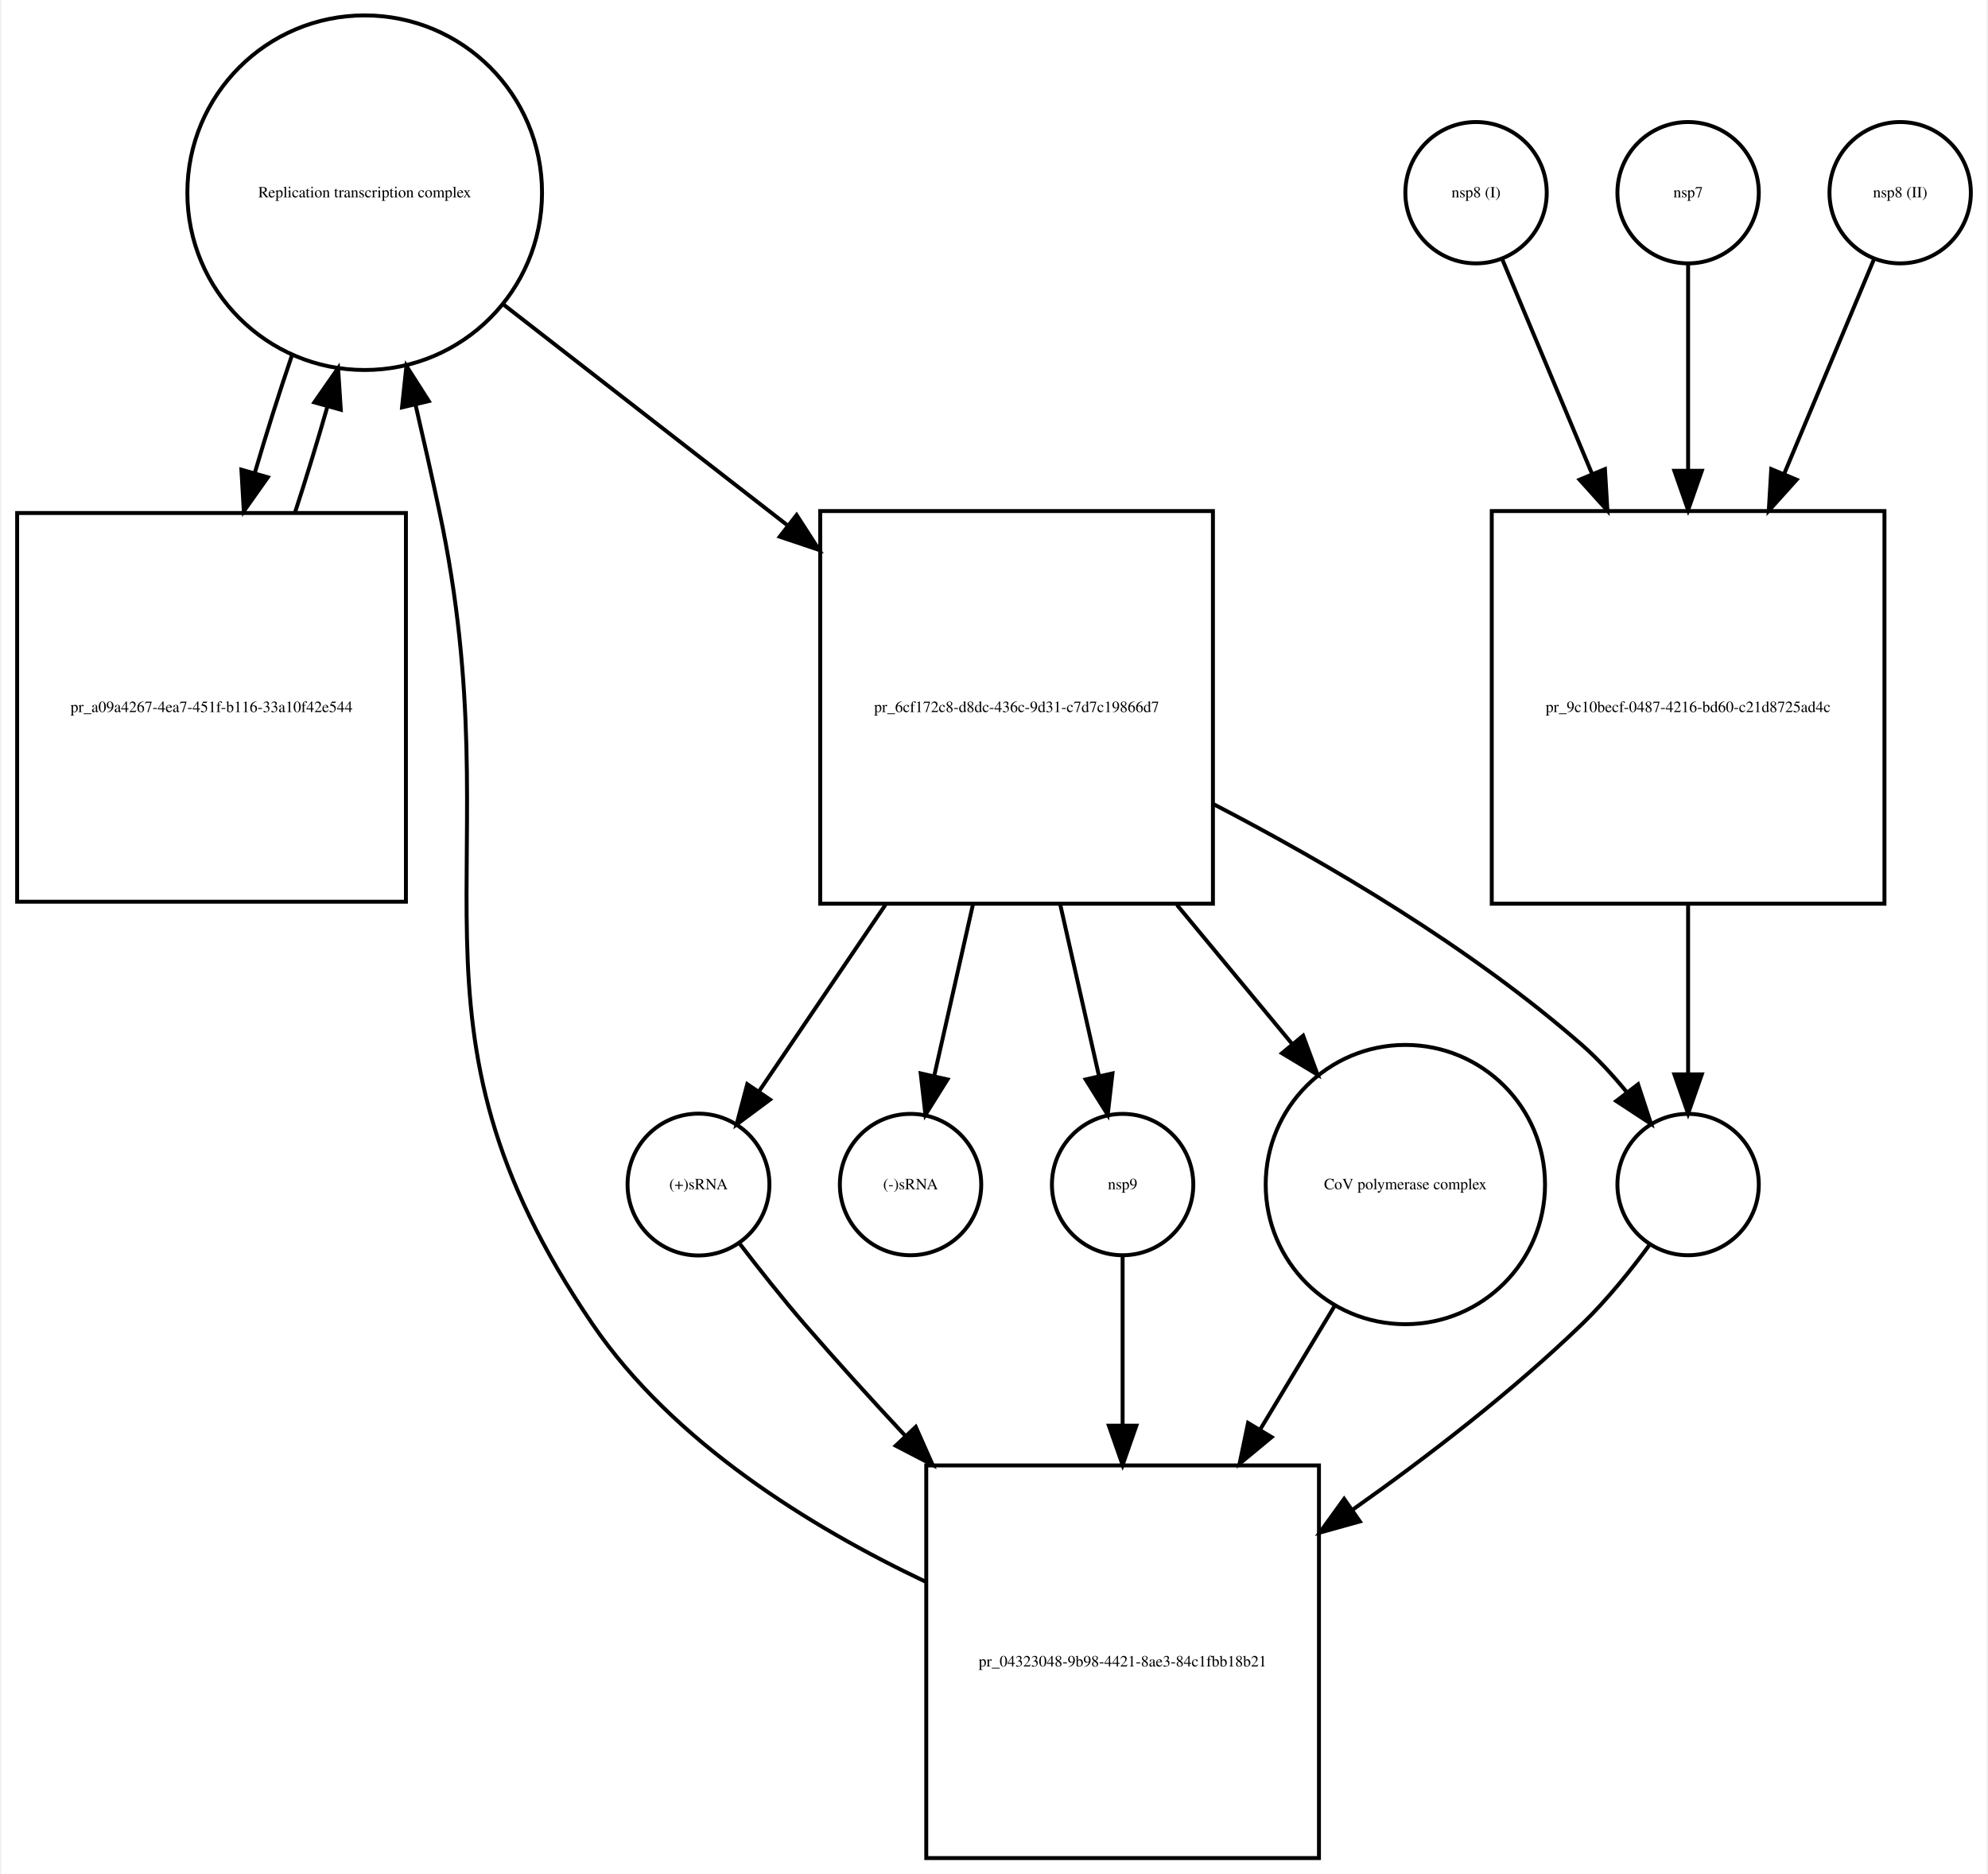
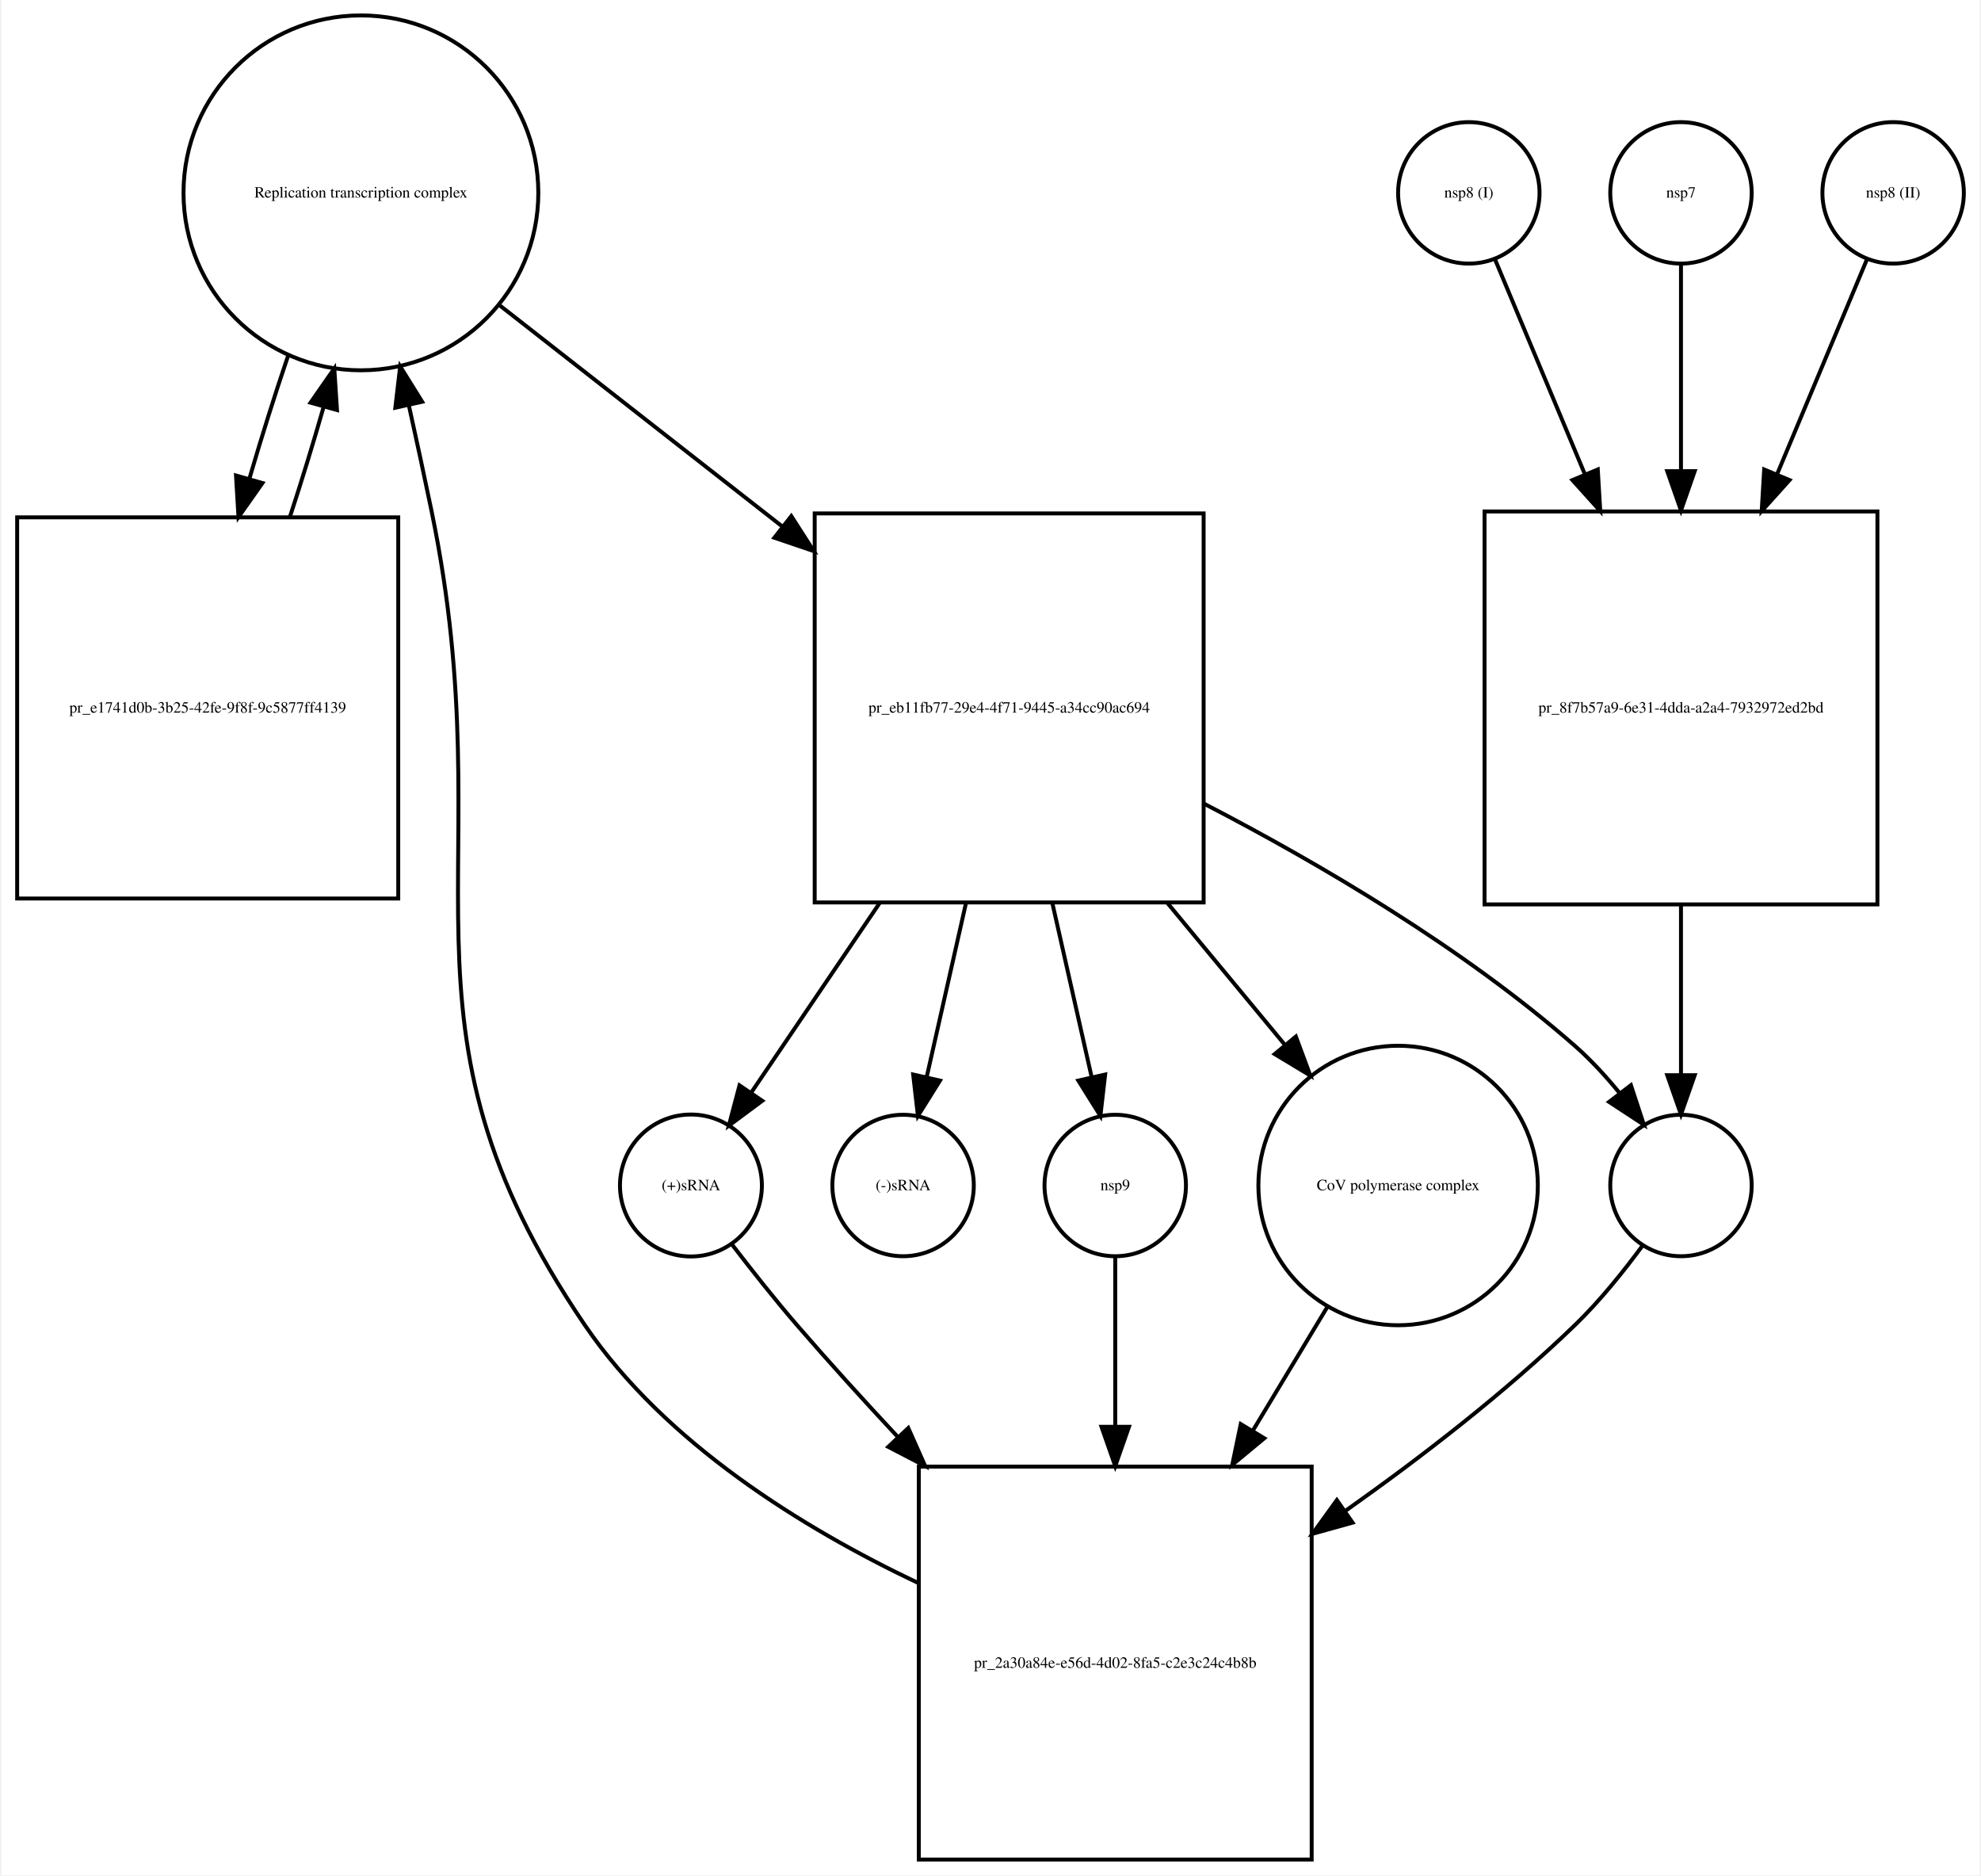
- <svg xmlns="http://www.w3.org/2000/svg" width="506pt" height="477pt" viewBox="0.00 0.00 505.50 477.22">
+ <svg xmlns="http://www.w3.org/2000/svg" width="504pt" height="477pt" viewBox="0.00 0.00 503.50 477.22">
  <g id="graph0" class="graph" transform="scale(1 1) rotate(0) translate(4 473.22)">
-     <polygon fill="white" stroke="none" points="-4,4 -4,-473.22 501.5,-473.22 501.5,4 -4,4" />
+     <polygon fill="white" stroke="none" points="-4,4 -4,-473.22 499.5,-473.22 499.5,4 -4,4" />
    <g id="node1" class="node">
-       <ellipse fill="none" stroke="black" cx="88.5" cy="-424.142" rx="45.156" ry="45.156" />
-       <text text-anchor="middle" x="88.5" y="-422.942" font-family="Times,serif" font-size="4.00">Replication transcription complex </text>
+       <ellipse fill="none" stroke="black" cx="87.5" cy="-424.142" rx="45.156" ry="45.156" />
+       <text text-anchor="middle" x="87.5" y="-422.942" font-family="Times,serif" font-size="4.00">Replication transcription complex </text>
    </g>
    <g id="node2" class="node">
-       <polygon fill="none" stroke="black" points="304.5,-343.064 204.5,-343.064 204.5,-243.064 304.5,-243.064 304.5,-343.064" />
-       <text text-anchor="middle" x="254.5" y="-291.864" font-family="Times,serif" font-size="4.00">pr_6cf172c8-d8dc-436c-9d31-c7d7c19866d7</text>
+       <polygon fill="none" stroke="black" points="302,-342.564 203,-342.564 203,-243.564 302,-243.564 302,-342.564" />
+       <text text-anchor="middle" x="252.5" y="-291.864" font-family="Times,serif" font-size="4.00">pr_eb11fb77-29e4-4f71-9445-a34cc90ac694</text>
    </g>
    <g id="edge1" class="edge">
-       <path fill="none" stroke="black" d="M123.704,-395.768C144.739,-379.412 171.986,-358.226 196.162,-339.427" />
-       <polygon fill="black" stroke="black" points="198.484,-342.055 204.23,-333.153 194.187,-336.529 198.484,-342.055" />
+       <path fill="none" stroke="black" d="M122.897,-395.452C143.825,-379.08 170.835,-357.95 194.777,-339.22" />
+       <polygon fill="black" stroke="black" points="197.046,-341.889 202.766,-332.971 192.733,-336.376 197.046,-341.889" />
    </g>
    <g id="node12" class="node">
-       <polygon fill="none" stroke="black" points="99,-342.564 0,-342.564 0,-243.564 99,-243.564 99,-342.564" />
-       <text text-anchor="middle" x="49.5" y="-291.864" font-family="Times,serif" font-size="4.00">pr_a09a4267-4ea7-451f-b116-33a10f42e544</text>
+       <polygon fill="none" stroke="black" points="97,-341.564 7.10543e-15,-341.564 7.10543e-15,-244.564 97,-244.564 97,-341.564" />
+       <text text-anchor="middle" x="48.5" y="-291.864" font-family="Times,serif" font-size="4.00">pr_e1741d0b-3b25-42fe-9f8f-9c5877ff4139</text>
    </g>
    <g id="edge2" class="edge">
-       <path fill="none" stroke="black" d="M69.952,-382.655C66.714,-373.131 63.453,-362.79 60.476,-352.648" />
-       <polygon fill="black" stroke="black" points="63.836,-351.667 57.719,-343.017 57.107,-353.594 63.836,-351.667" />
+       <path fill="none" stroke="black" d="M68.952,-382.655C65.6,-372.794 62.223,-362.059 59.162,-351.574" />
+       <polygon fill="black" stroke="black" points="62.437,-350.296 56.335,-341.635 55.704,-352.212 62.437,-350.296" />
    </g>
    <g id="node3" class="node">
-       <ellipse fill="none" stroke="black" cx="281.5" cy="-171.532" rx="18" ry="18" />
-       <text text-anchor="middle" x="281.5" y="-170.332" font-family="Times,serif" font-size="4.00">nsp9</text>
+       <ellipse fill="none" stroke="black" cx="279.5" cy="-171.532" rx="18" ry="18" />
+       <text text-anchor="middle" x="279.5" y="-170.332" font-family="Times,serif" font-size="4.00">nsp9</text>
    </g>
    <g id="edge3" class="edge">
-       <path fill="none" stroke="black" d="M265.638,-242.756C268.997,-227.884 272.558,-212.121 275.452,-199.305" />
-       <polygon fill="black" stroke="black" points="278.919,-199.843 277.708,-189.318 272.091,-198.301 278.919,-199.843" />
+       <path fill="none" stroke="black" d="M263.482,-243.446C266.881,-228.398 270.501,-212.373 273.438,-199.37" />
+       <polygon fill="black" stroke="black" points="276.935,-199.772 275.724,-189.247 270.107,-198.23 276.935,-199.772" />
    </g>
    <g id="node4" class="node">
-       <ellipse fill="none" stroke="black" cx="353.5" cy="-171.532" rx="35.564" ry="35.564" />
-       <text text-anchor="middle" x="353.5" y="-170.332" font-family="Times,serif" font-size="4.00">CoV polymerase complex</text>
+       <ellipse fill="none" stroke="black" cx="351.5" cy="-171.532" rx="35.564" ry="35.564" />
+       <text text-anchor="middle" x="351.5" y="-170.332" font-family="Times,serif" font-size="4.00">CoV polymerase complex</text>
    </g>
    <g id="edge4" class="edge">
-       <path fill="none" stroke="black" d="M295.339,-242.756C305.196,-230.854 315.527,-218.38 324.701,-207.304" />
-       <polygon fill="black" stroke="black" points="327.47,-209.448 331.153,-199.513 322.079,-204.982 327.47,-209.448" />
+       <path fill="none" stroke="black" d="M292.767,-243.446C302.761,-231.379 313.275,-218.684 322.602,-207.423" />
+       <polygon fill="black" stroke="black" points="325.476,-209.441 329.159,-199.506 320.085,-204.976 325.476,-209.441" />
    </g>
    <g id="node5" class="node">
-       <ellipse fill="none" stroke="black" cx="425.5" cy="-171.532" rx="18" ry="18" />
-       <text text-anchor="middle" x="425.5" y="-170.332" font-family="Times,serif" font-size="4.00"> </text>
+       <ellipse fill="none" stroke="black" cx="423.5" cy="-171.532" rx="18" ry="18" />
+       <text text-anchor="middle" x="423.5" y="-170.332" font-family="Times,serif" font-size="4.00"> </text>
    </g>
    <g id="edge5" class="edge">
-       <path fill="none" stroke="black" d="M304.535,-268.475C333.724,-253.32 370.242,-231.86 398.5,-207.064 402.544,-203.516 406.413,-199.295 409.895,-195.042" />
-       <polygon fill="black" stroke="black" points="412.757,-197.062 416.061,-186.995 407.2,-192.805 412.757,-197.062" />
+       <path fill="none" stroke="black" d="M302.197,-268.65C331.442,-253.486 368.133,-231.955 396.5,-207.064 400.544,-203.516 404.413,-199.295 407.895,-195.042" />
+       <polygon fill="black" stroke="black" points="410.757,-197.062 414.061,-186.995 405.2,-192.805 410.757,-197.062" />
    </g>
    <g id="node6" class="node">
-       <ellipse fill="none" stroke="black" cx="173.5" cy="-171.532" rx="18.062" ry="18.062" />
-       <text text-anchor="middle" x="173.5" y="-170.332" font-family="Times,serif" font-size="4.00">(+)sRNA</text>
+       <ellipse fill="none" stroke="black" cx="171.5" cy="-171.532" rx="18.062" ry="18.062" />
+       <text text-anchor="middle" x="171.5" y="-170.332" font-family="Times,serif" font-size="4.00">(+)sRNA</text>
    </g>
    <g id="edge6" class="edge">
-       <path fill="none" stroke="black" d="M221.087,-242.756C209.968,-226.349 198.115,-208.857 189.02,-195.435" />
-       <polygon fill="black" stroke="black" points="191.714,-193.171 183.206,-186.856 185.919,-197.098 191.714,-193.171" />
+       <path fill="none" stroke="black" d="M219.554,-243.446C208.201,-226.691 196.026,-208.725 186.772,-195.068" />
+       <polygon fill="black" stroke="black" points="189.657,-193.087 181.15,-186.773 183.862,-197.014 189.657,-193.087" />
    </g>
    <g id="node7" class="node">
-       <ellipse fill="none" stroke="black" cx="227.5" cy="-171.532" rx="18" ry="18" />
-       <text text-anchor="middle" x="227.5" y="-170.332" font-family="Times,serif" font-size="4.00">(-)sRNA</text>
+       <ellipse fill="none" stroke="black" cx="225.5" cy="-171.532" rx="18" ry="18" />
+       <text text-anchor="middle" x="225.5" y="-170.332" font-family="Times,serif" font-size="4.00">(-)sRNA</text>
    </g>
    <g id="edge7" class="edge">
-       <path fill="none" stroke="black" d="M243.362,-242.756C240.003,-227.884 236.442,-212.121 233.548,-199.305" />
-       <polygon fill="black" stroke="black" points="236.909,-198.301 231.292,-189.318 230.081,-199.843 236.909,-198.301" />
+       <path fill="none" stroke="black" d="M241.518,-243.446C238.119,-228.398 234.499,-212.373 231.562,-199.37" />
+       <polygon fill="black" stroke="black" points="234.893,-198.23 229.276,-189.247 228.065,-199.772 234.893,-198.23" />
    </g>
    <g id="node13" class="node">
-       <polygon fill="none" stroke="black" points="331.5,-100 231.5,-100 231.5,-0 331.5,-0 331.5,-100" />
-       <text text-anchor="middle" x="281.5" y="-48.8" font-family="Times,serif" font-size="4.00">pr_04323048-9b98-4421-8ae3-84c1fbb18b21</text>
+       <polygon fill="none" stroke="black" points="329.5,-100 229.5,-100 229.5,-0 329.5,-0 329.5,-100" />
+       <text text-anchor="middle" x="279.5" y="-48.8" font-family="Times,serif" font-size="4.00">pr_2a30a84e-e56d-4d02-8fa5-c2e3c24c4b8b</text>
    </g>
    <g id="edge8" class="edge">
-       <path fill="none" stroke="black" d="M281.5,-153.406C281.5,-141.968 281.5,-126.182 281.5,-110.427" />
-       <polygon fill="black" stroke="black" points="285,-110.125 281.5,-100.125 278,-110.125 285,-110.125" />
+       <path fill="none" stroke="black" d="M279.5,-153.406C279.5,-141.968 279.5,-126.182 279.5,-110.427" />
+       <polygon fill="black" stroke="black" points="283,-110.125 279.5,-100.125 276,-110.125 283,-110.125" />
    </g>
    <g id="edge9" class="edge">
-       <path fill="none" stroke="black" d="M335.517,-140.677C329.733,-131.074 323.112,-120.083 316.534,-109.163" />
-       <polygon fill="black" stroke="black" points="319.443,-107.209 311.285,-100.449 313.447,-110.821 319.443,-107.209" />
+       <path fill="none" stroke="black" d="M333.517,-140.677C327.733,-131.074 321.112,-120.083 314.534,-109.163" />
+       <polygon fill="black" stroke="black" points="317.443,-107.209 309.285,-100.449 311.447,-110.821 317.443,-107.209" />
    </g>
    <g id="edge10" class="edge">
-       <path fill="none" stroke="black" d="M415.806,-156.346C410.991,-149.796 404.851,-142.131 398.5,-136 380.797,-118.912 359.502,-102.45 339.96,-88.64" />
-       <polygon fill="black" stroke="black" points="341.913,-85.735 331.707,-82.889 337.911,-91.478 341.913,-85.735" />
+       <path fill="none" stroke="black" d="M413.806,-156.346C408.991,-149.796 402.851,-142.131 396.5,-136 378.797,-118.912 357.502,-102.45 337.96,-88.64" />
+       <polygon fill="black" stroke="black" points="339.913,-85.735 329.707,-82.889 335.911,-91.478 339.913,-85.735" />
    </g>
    <g id="edge11" class="edge">
-       <path fill="none" stroke="black" d="M183.971,-156.505C188.854,-150.131 194.829,-142.565 200.5,-136 208.596,-126.627 217.412,-116.916 226.149,-107.554" />
-       <polygon fill="black" stroke="black" points="228.825,-109.818 233.125,-100.134 223.725,-105.023 228.825,-109.818" />
+       <path fill="none" stroke="black" d="M181.971,-156.505C186.854,-150.131 192.829,-142.565 198.5,-136 206.596,-126.627 215.412,-116.916 224.149,-107.554" />
+       <polygon fill="black" stroke="black" points="226.825,-109.818 231.125,-100.134 221.725,-105.023 226.825,-109.818" />
    </g>
    <g id="node8" class="node">
-       <ellipse fill="none" stroke="black" cx="371.5" cy="-424.142" rx="18" ry="18" />
-       <text text-anchor="middle" x="371.5" y="-422.942" font-family="Times,serif" font-size="4.00">nsp8 (I)</text>
+       <ellipse fill="none" stroke="black" cx="369.5" cy="-424.142" rx="18" ry="18" />
+       <text text-anchor="middle" x="369.5" y="-422.942" font-family="Times,serif" font-size="4.00">nsp8 (I)</text>
    </g>
    <g id="node9" class="node">
-       <polygon fill="none" stroke="black" points="475.5,-343.064 375.5,-343.064 375.5,-243.064 475.5,-243.064 475.5,-343.064" />
-       <text text-anchor="middle" x="425.5" y="-291.864" font-family="Times,serif" font-size="4.00">pr_9c10becf-0487-4216-bd60-c21d8725ad4c</text>
+       <polygon fill="none" stroke="black" points="473.5,-343.064 373.5,-343.064 373.5,-243.064 473.5,-243.064 473.5,-343.064" />
+       <text text-anchor="middle" x="423.5" y="-291.864" font-family="Times,serif" font-size="4.00">pr_8f7b57a9-6e31-4dda-a2a4-7932972ed2bd</text>
    </g>
    <g id="edge12" class="edge">
-       <path fill="none" stroke="black" d="M378.121,-407.315C383.884,-393.541 392.606,-372.692 401.003,-352.62" />
-       <polygon fill="black" stroke="black" points="404.324,-353.75 404.955,-343.174 397.867,-351.048 404.324,-353.75" />
+       <path fill="none" stroke="black" d="M376.121,-407.315C381.884,-393.541 390.606,-372.692 399.003,-352.62" />
+       <polygon fill="black" stroke="black" points="402.324,-353.75 402.955,-343.174 395.867,-351.048 402.324,-353.75" />
    </g>
    <g id="edge13" class="edge">
-       <path fill="none" stroke="black" d="M425.5,-242.756C425.5,-228.132 425.5,-212.647 425.5,-199.95" />
-       <polygon fill="black" stroke="black" points="429,-199.601 425.5,-189.601 422,-199.601 429,-199.601" />
+       <path fill="none" stroke="black" d="M423.5,-242.756C423.5,-228.132 423.5,-212.647 423.5,-199.95" />
+       <polygon fill="black" stroke="black" points="427,-199.601 423.5,-189.601 420,-199.601 427,-199.601" />
    </g>
    <g id="node10" class="node">
-       <ellipse fill="none" stroke="black" cx="425.5" cy="-424.142" rx="18" ry="18" />
-       <text text-anchor="middle" x="425.5" y="-422.942" font-family="Times,serif" font-size="4.00">nsp7</text>
+       <ellipse fill="none" stroke="black" cx="423.5" cy="-424.142" rx="18" ry="18" />
+       <text text-anchor="middle" x="423.5" y="-422.942" font-family="Times,serif" font-size="4.00">nsp7</text>
    </g>
    <g id="edge14" class="edge">
-       <path fill="none" stroke="black" d="M425.5,-406.002C425.5,-392.457 425.5,-372.706 425.5,-353.551" />
-       <polygon fill="black" stroke="black" points="429,-353.321 425.5,-343.321 422,-353.321 429,-353.321" />
+       <path fill="none" stroke="black" d="M423.5,-406.002C423.5,-392.457 423.5,-372.706 423.5,-353.551" />
+       <polygon fill="black" stroke="black" points="427,-353.321 423.5,-343.321 420,-353.321 427,-353.321" />
    </g>
    <g id="node11" class="node">
-       <ellipse fill="none" stroke="black" cx="479.5" cy="-424.142" rx="18" ry="18" />
-       <text text-anchor="middle" x="479.5" y="-422.942" font-family="Times,serif" font-size="4.00">nsp8 (II)</text>
+       <ellipse fill="none" stroke="black" cx="477.5" cy="-424.142" rx="18" ry="18" />
+       <text text-anchor="middle" x="477.5" y="-422.942" font-family="Times,serif" font-size="4.00">nsp8 (II)</text>
    </g>
    <g id="edge15" class="edge">
-       <path fill="none" stroke="black" d="M472.879,-407.315C467.116,-393.541 458.394,-372.692 449.997,-352.62" />
-       <polygon fill="black" stroke="black" points="453.133,-351.048 446.045,-343.174 446.676,-353.75 453.133,-351.048" />
+       <path fill="none" stroke="black" d="M470.879,-407.315C465.116,-393.541 456.394,-372.692 447.997,-352.62" />
+       <polygon fill="black" stroke="black" points="451.133,-351.048 444.045,-343.174 444.676,-353.75 451.133,-351.048" />
    </g>
    <g id="edge16" class="edge">
-       <path fill="none" stroke="black" d="M70.726,-342.599C73.592,-351.388 76.41,-360.6 78.963,-369.525" />
-       <polygon fill="black" stroke="black" points="75.67,-370.747 81.723,-379.442 82.414,-368.87 75.67,-370.747" />
+       <path fill="none" stroke="black" d="M69.434,-341.704C72.406,-350.777 75.333,-360.329 77.977,-369.572" />
+       <polygon fill="black" stroke="black" points="74.671,-370.747 80.723,-379.442 81.414,-368.87 74.671,-370.747" />
    </g>
    <g id="edge17" class="edge">
-       <path fill="none" stroke="black" d="M231.306,-70.393C202.051,-84.285 166.99,-105.89 146.5,-136 93.815,-213.421 126.982,-251.466 107.5,-343.064 105.643,-351.797 103.56,-361.037 101.473,-370.017" />
-       <polygon fill="black" stroke="black" points="98.007,-369.469 99.126,-380.004 104.821,-371.07 98.007,-369.469" />
+       <path fill="none" stroke="black" d="M229.306,-70.393C200.051,-84.285 164.99,-105.89 144.5,-136 91.815,-213.421 124.438,-251.353 105.5,-343.064 103.699,-351.784 101.705,-361.018 99.72,-369.995" />
+       <polygon fill="black" stroke="black" points="96.254,-369.458 97.492,-379.981 103.086,-370.983 96.254,-369.458" />
    </g>
  </g>
</svg>
